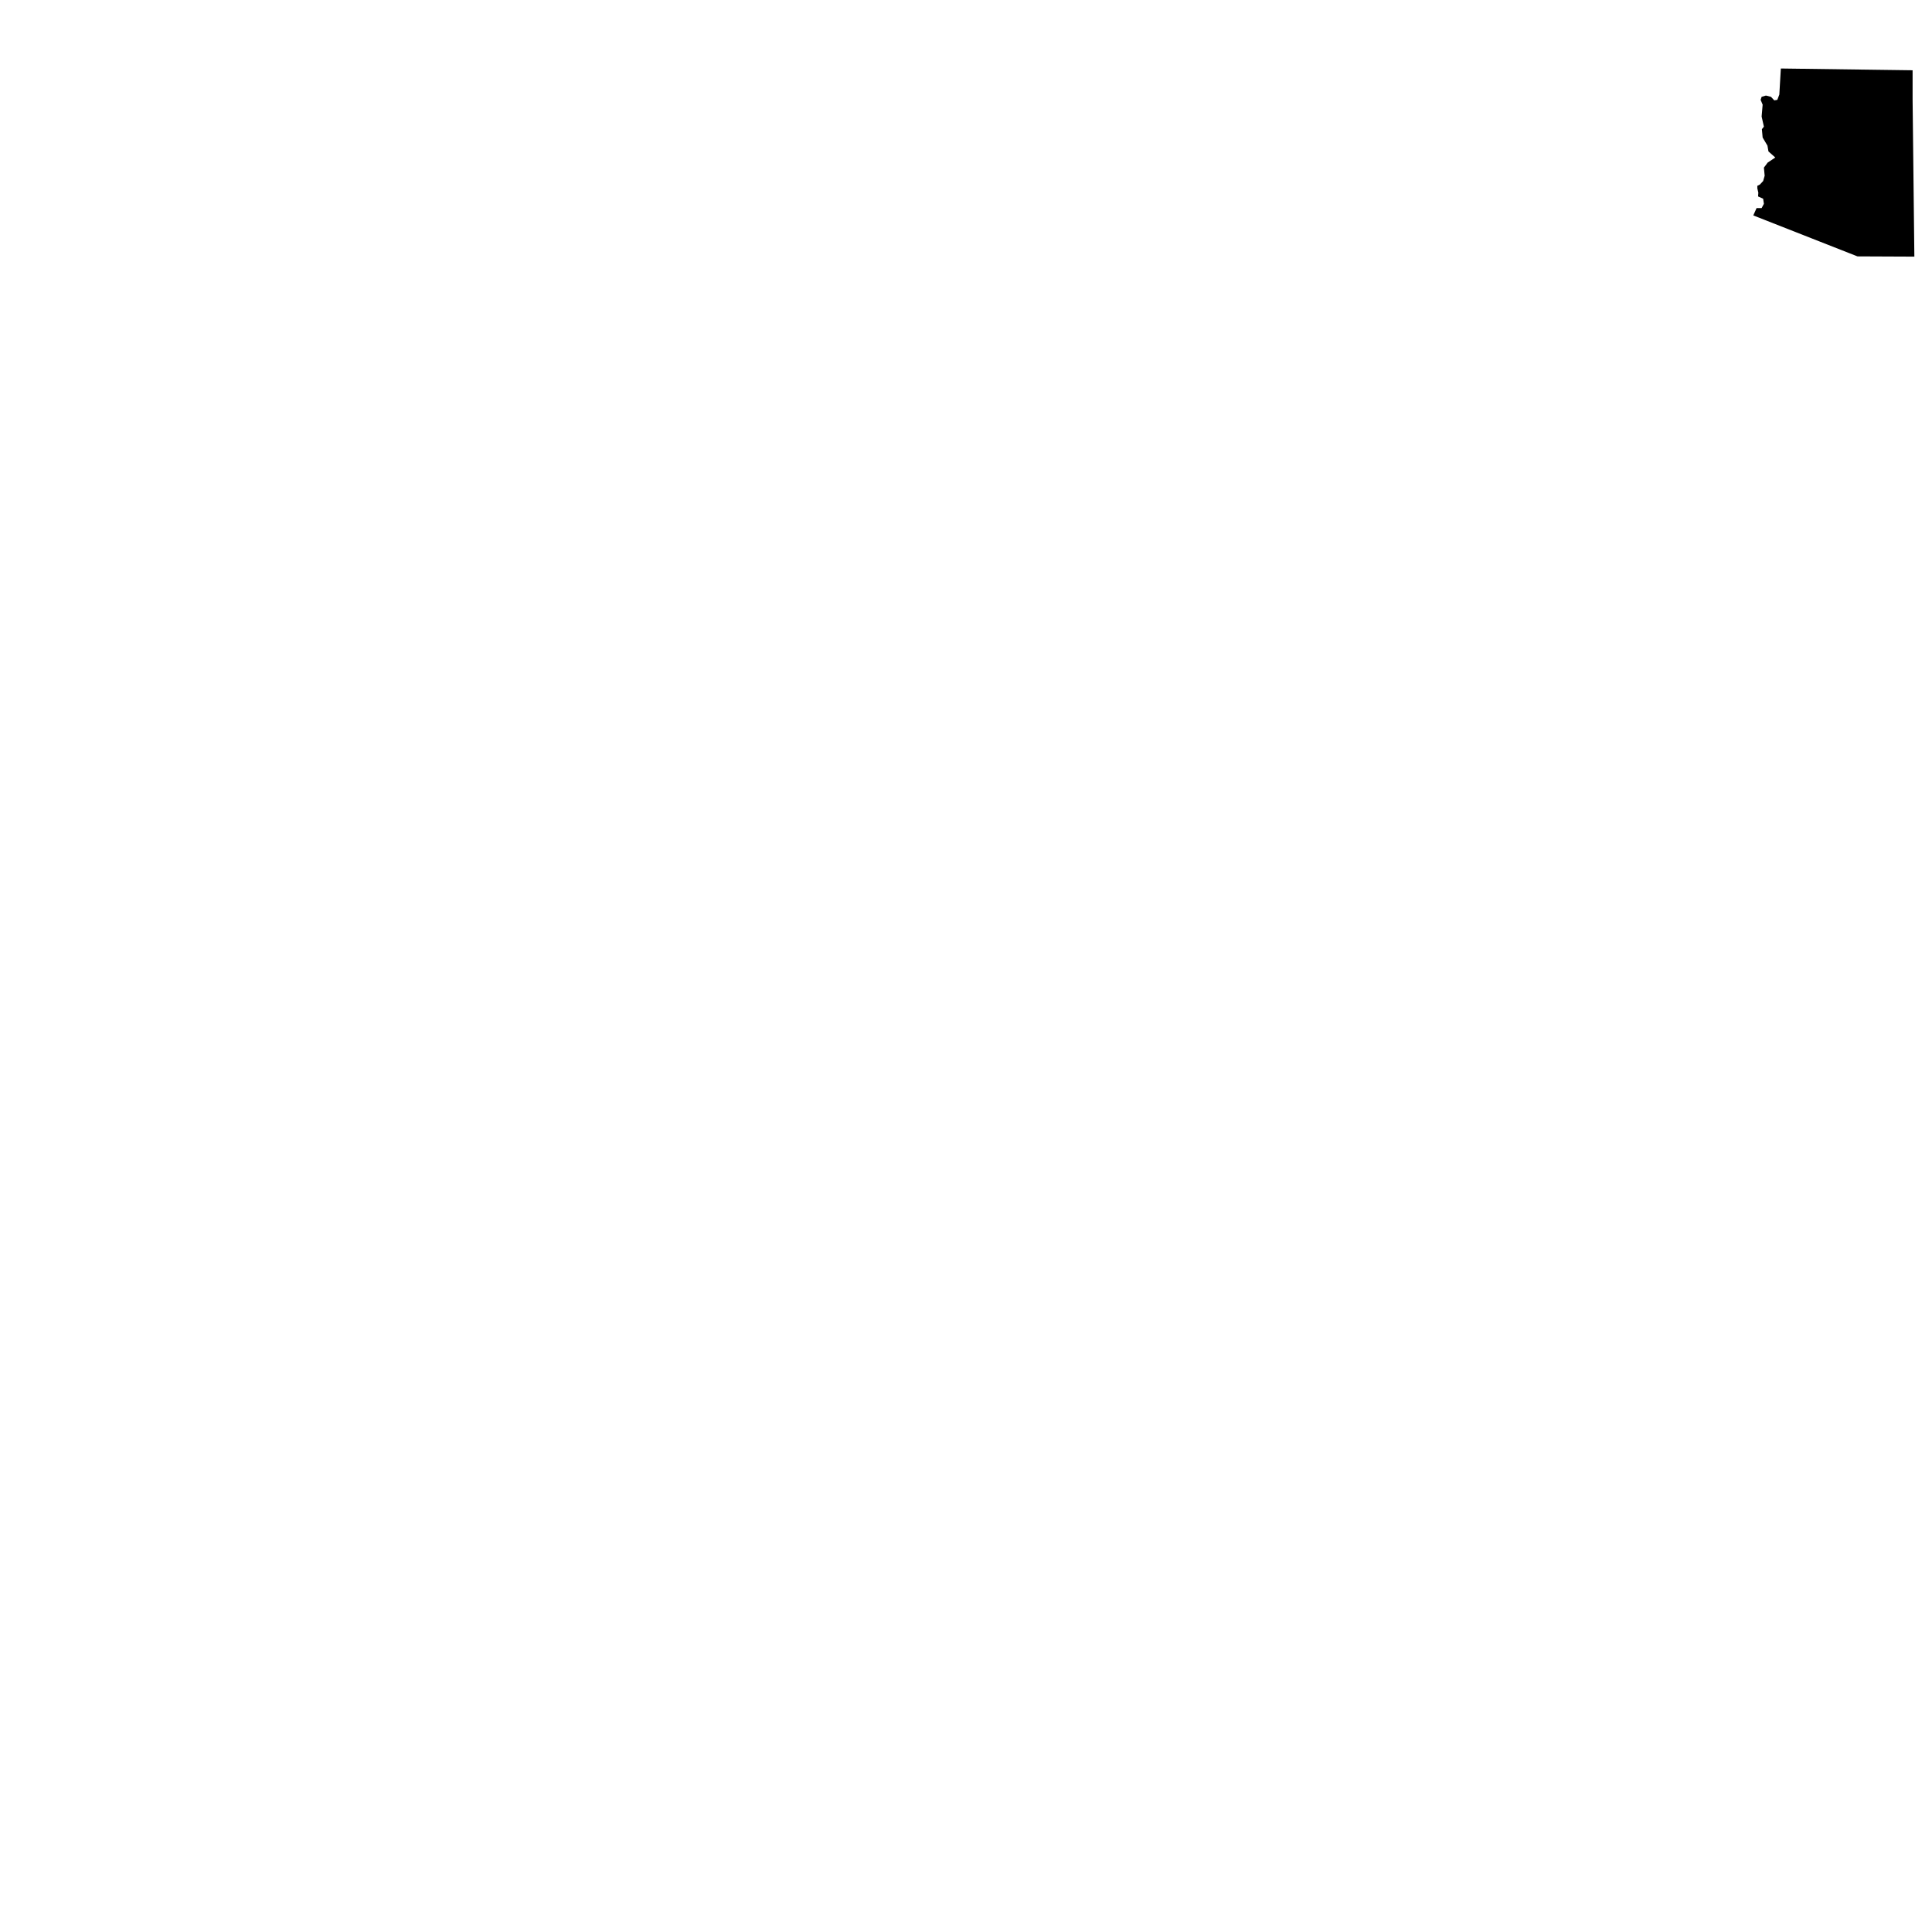
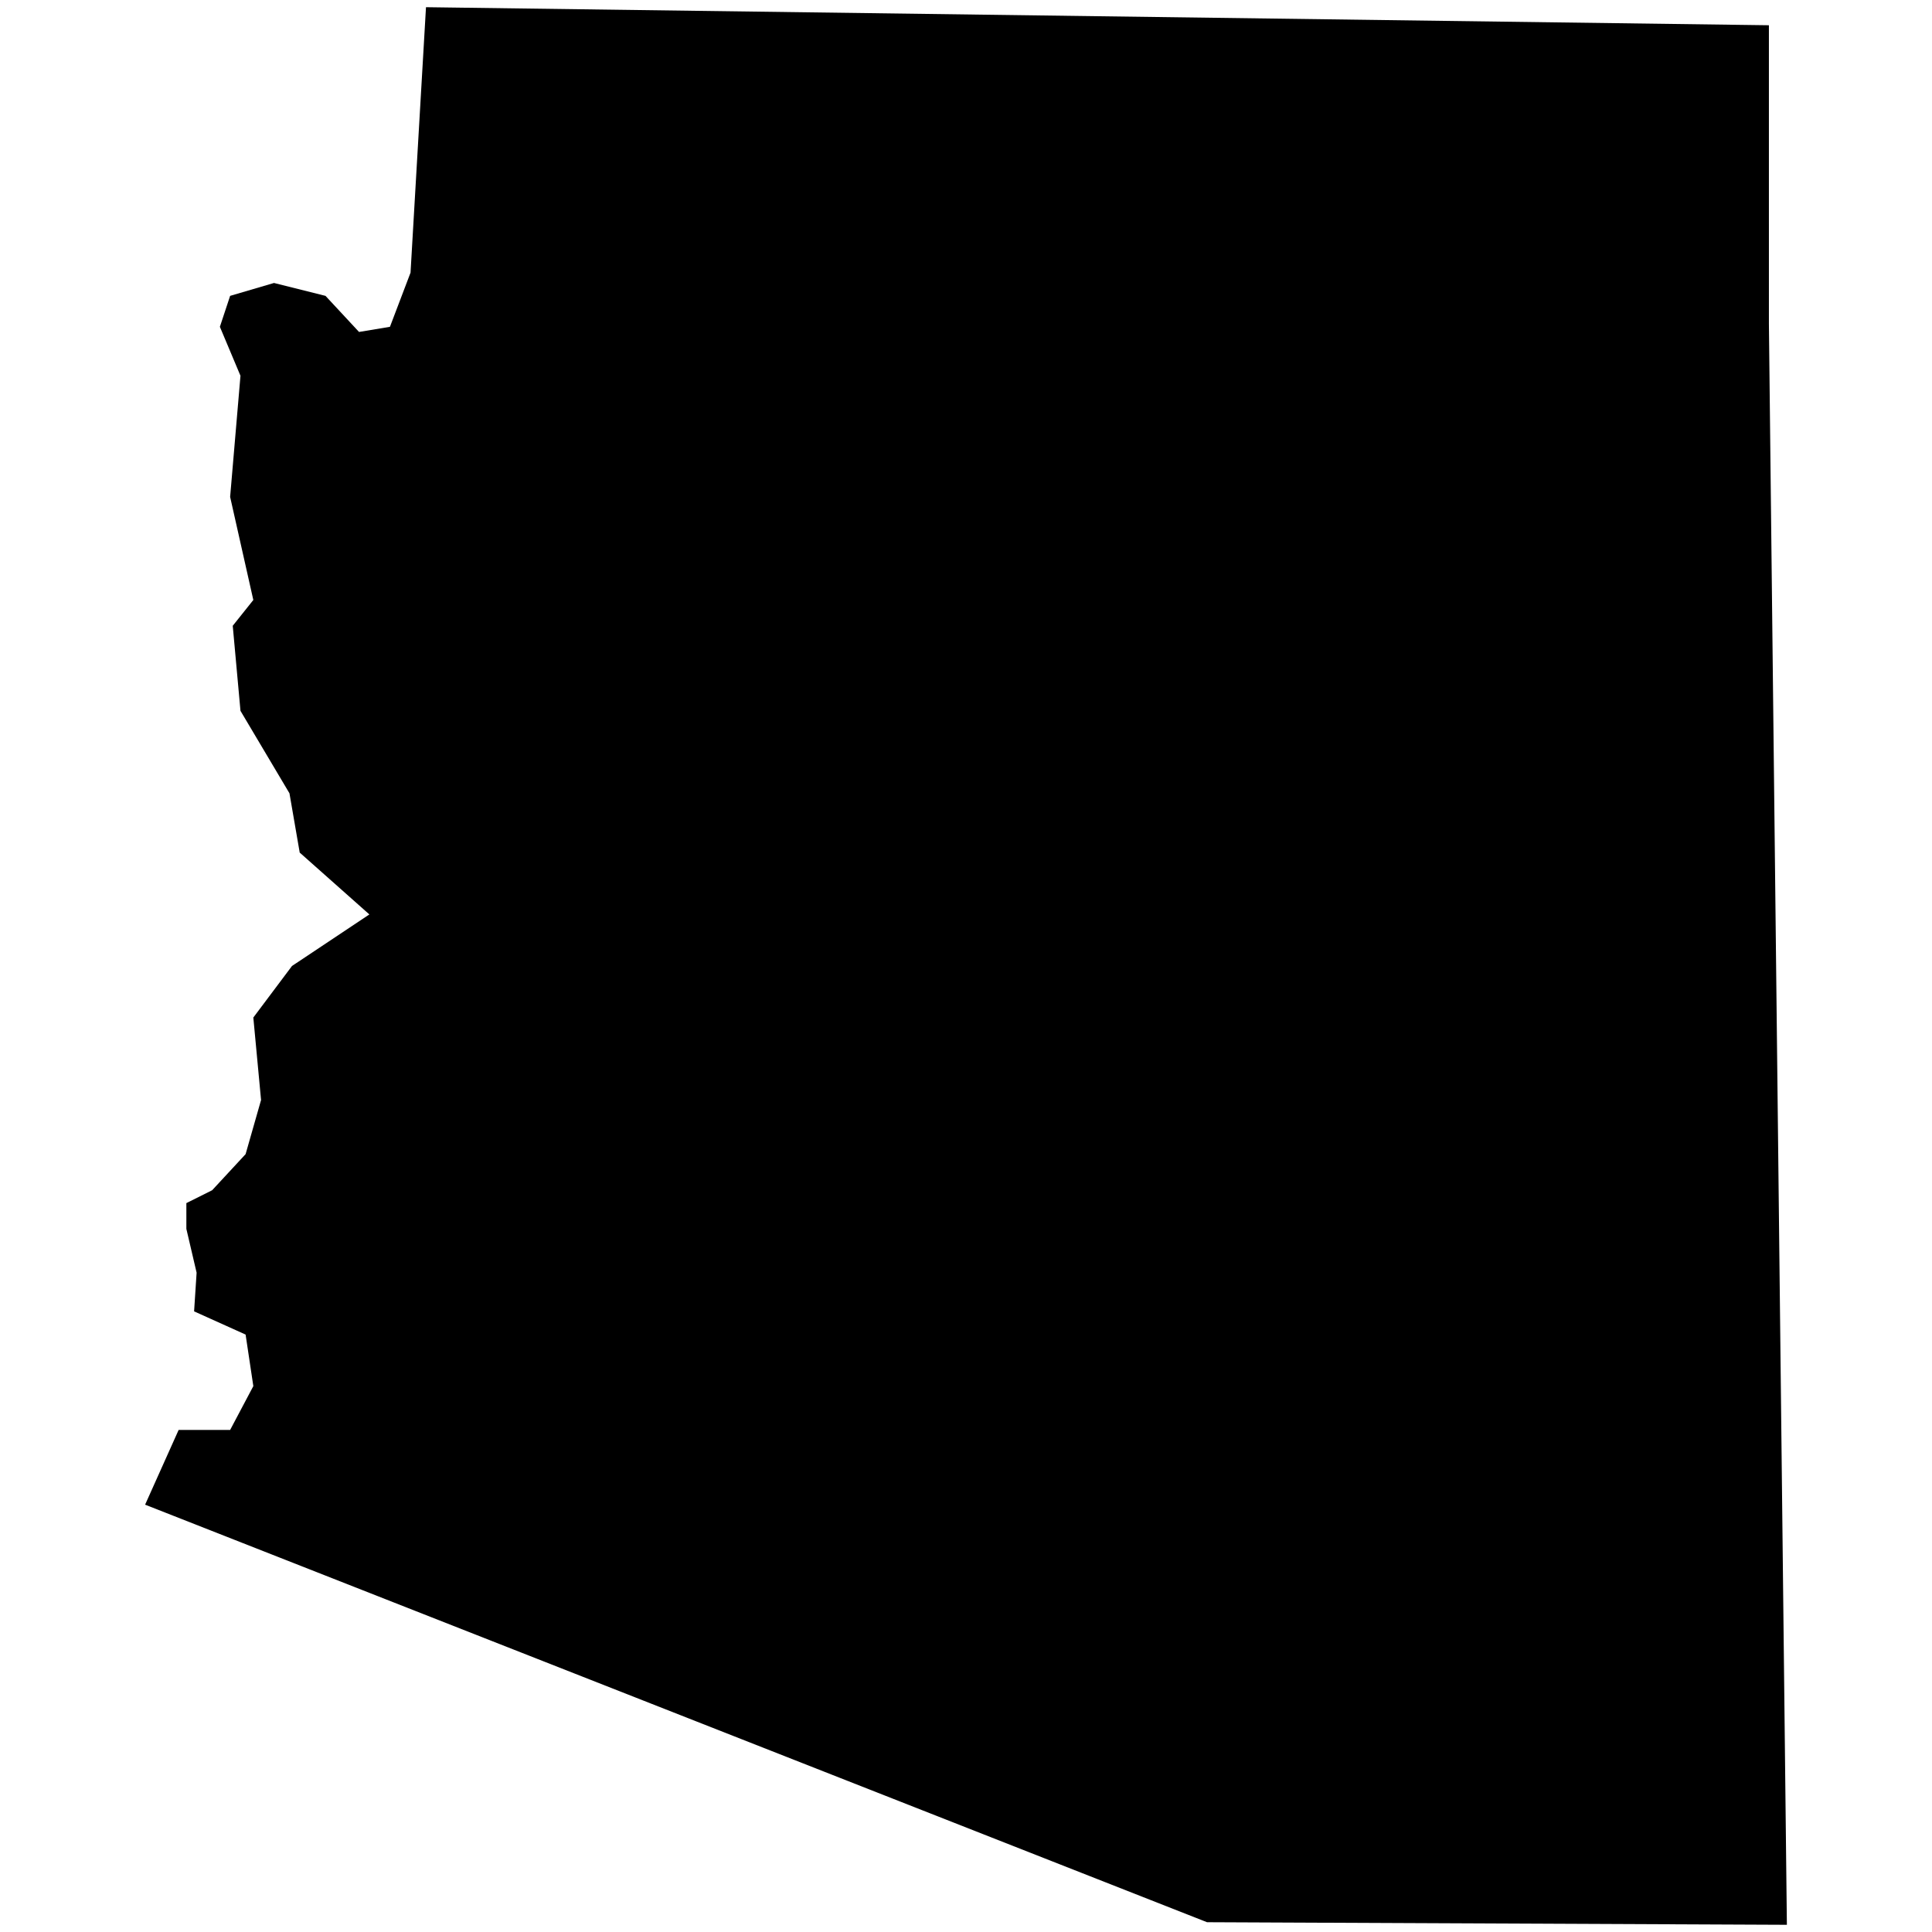
- <svg xmlns="http://www.w3.org/2000/svg" width="24" height="24" viewBox="31.859 28.332 219.073 205.539">
-   <path d="M248.732 32.859L248.932 50.665L242.481 50.637L230.667 45.992L231.04 45.16H231.613L231.871 44.673L231.785 44.099L231.212 43.841L231.24 43.411L231.126 42.923V42.637L231.413 42.493L231.785 42.092L231.957 41.49L231.871 40.572L232.301 39.999L233.162 39.425L232.387 38.737L232.273 38.078L231.728 37.16L231.642 36.214L231.871 35.927L231.613 34.78L231.728 33.432L231.499 32.888L231.613 32.544L232.101 32.4L232.674 32.544L233.047 32.945L233.391 32.888L233.62 32.285L233.792 29.332L248.732 29.533V32.859Z" fill="black" id="path102" />
+ <svg xmlns="http://www.w3.org/2000/svg" width="24" height="24" viewBox="31.859 28.332 219.073 205.539" version="1.1" id="svg1">
+   <defs id="defs1" />
+   <path d="m 232.439,58.33 2.038,181.491 -65.751,-0.293 -120.413,-47.346 3.802,-8.475 h 5.84 l 2.63,-4.968 -0.877,-5.845 -5.84,-2.631 0.285,-4.385 -1.162,-4.968 v -2.922 l 2.925,-1.461 3.792,-4.092 1.753,-6.137 -0.877,-9.353 4.383,-5.845 8.776,-5.845 -7.899,-7.013 -1.162,-6.723 -5.555,-9.352 -0.877,-9.644 2.334,-2.923 -2.63,-11.691 1.172,-13.735 -2.334,-5.553 1.162,-3.507 4.974,-1.462 5.84,1.462 3.802,4.091 3.506,-0.584 2.334,-6.138 1.753,-30.102 152.275,2.047 z" fill="#000000" id="path102" style="stroke-width:10.192" />
</svg>
